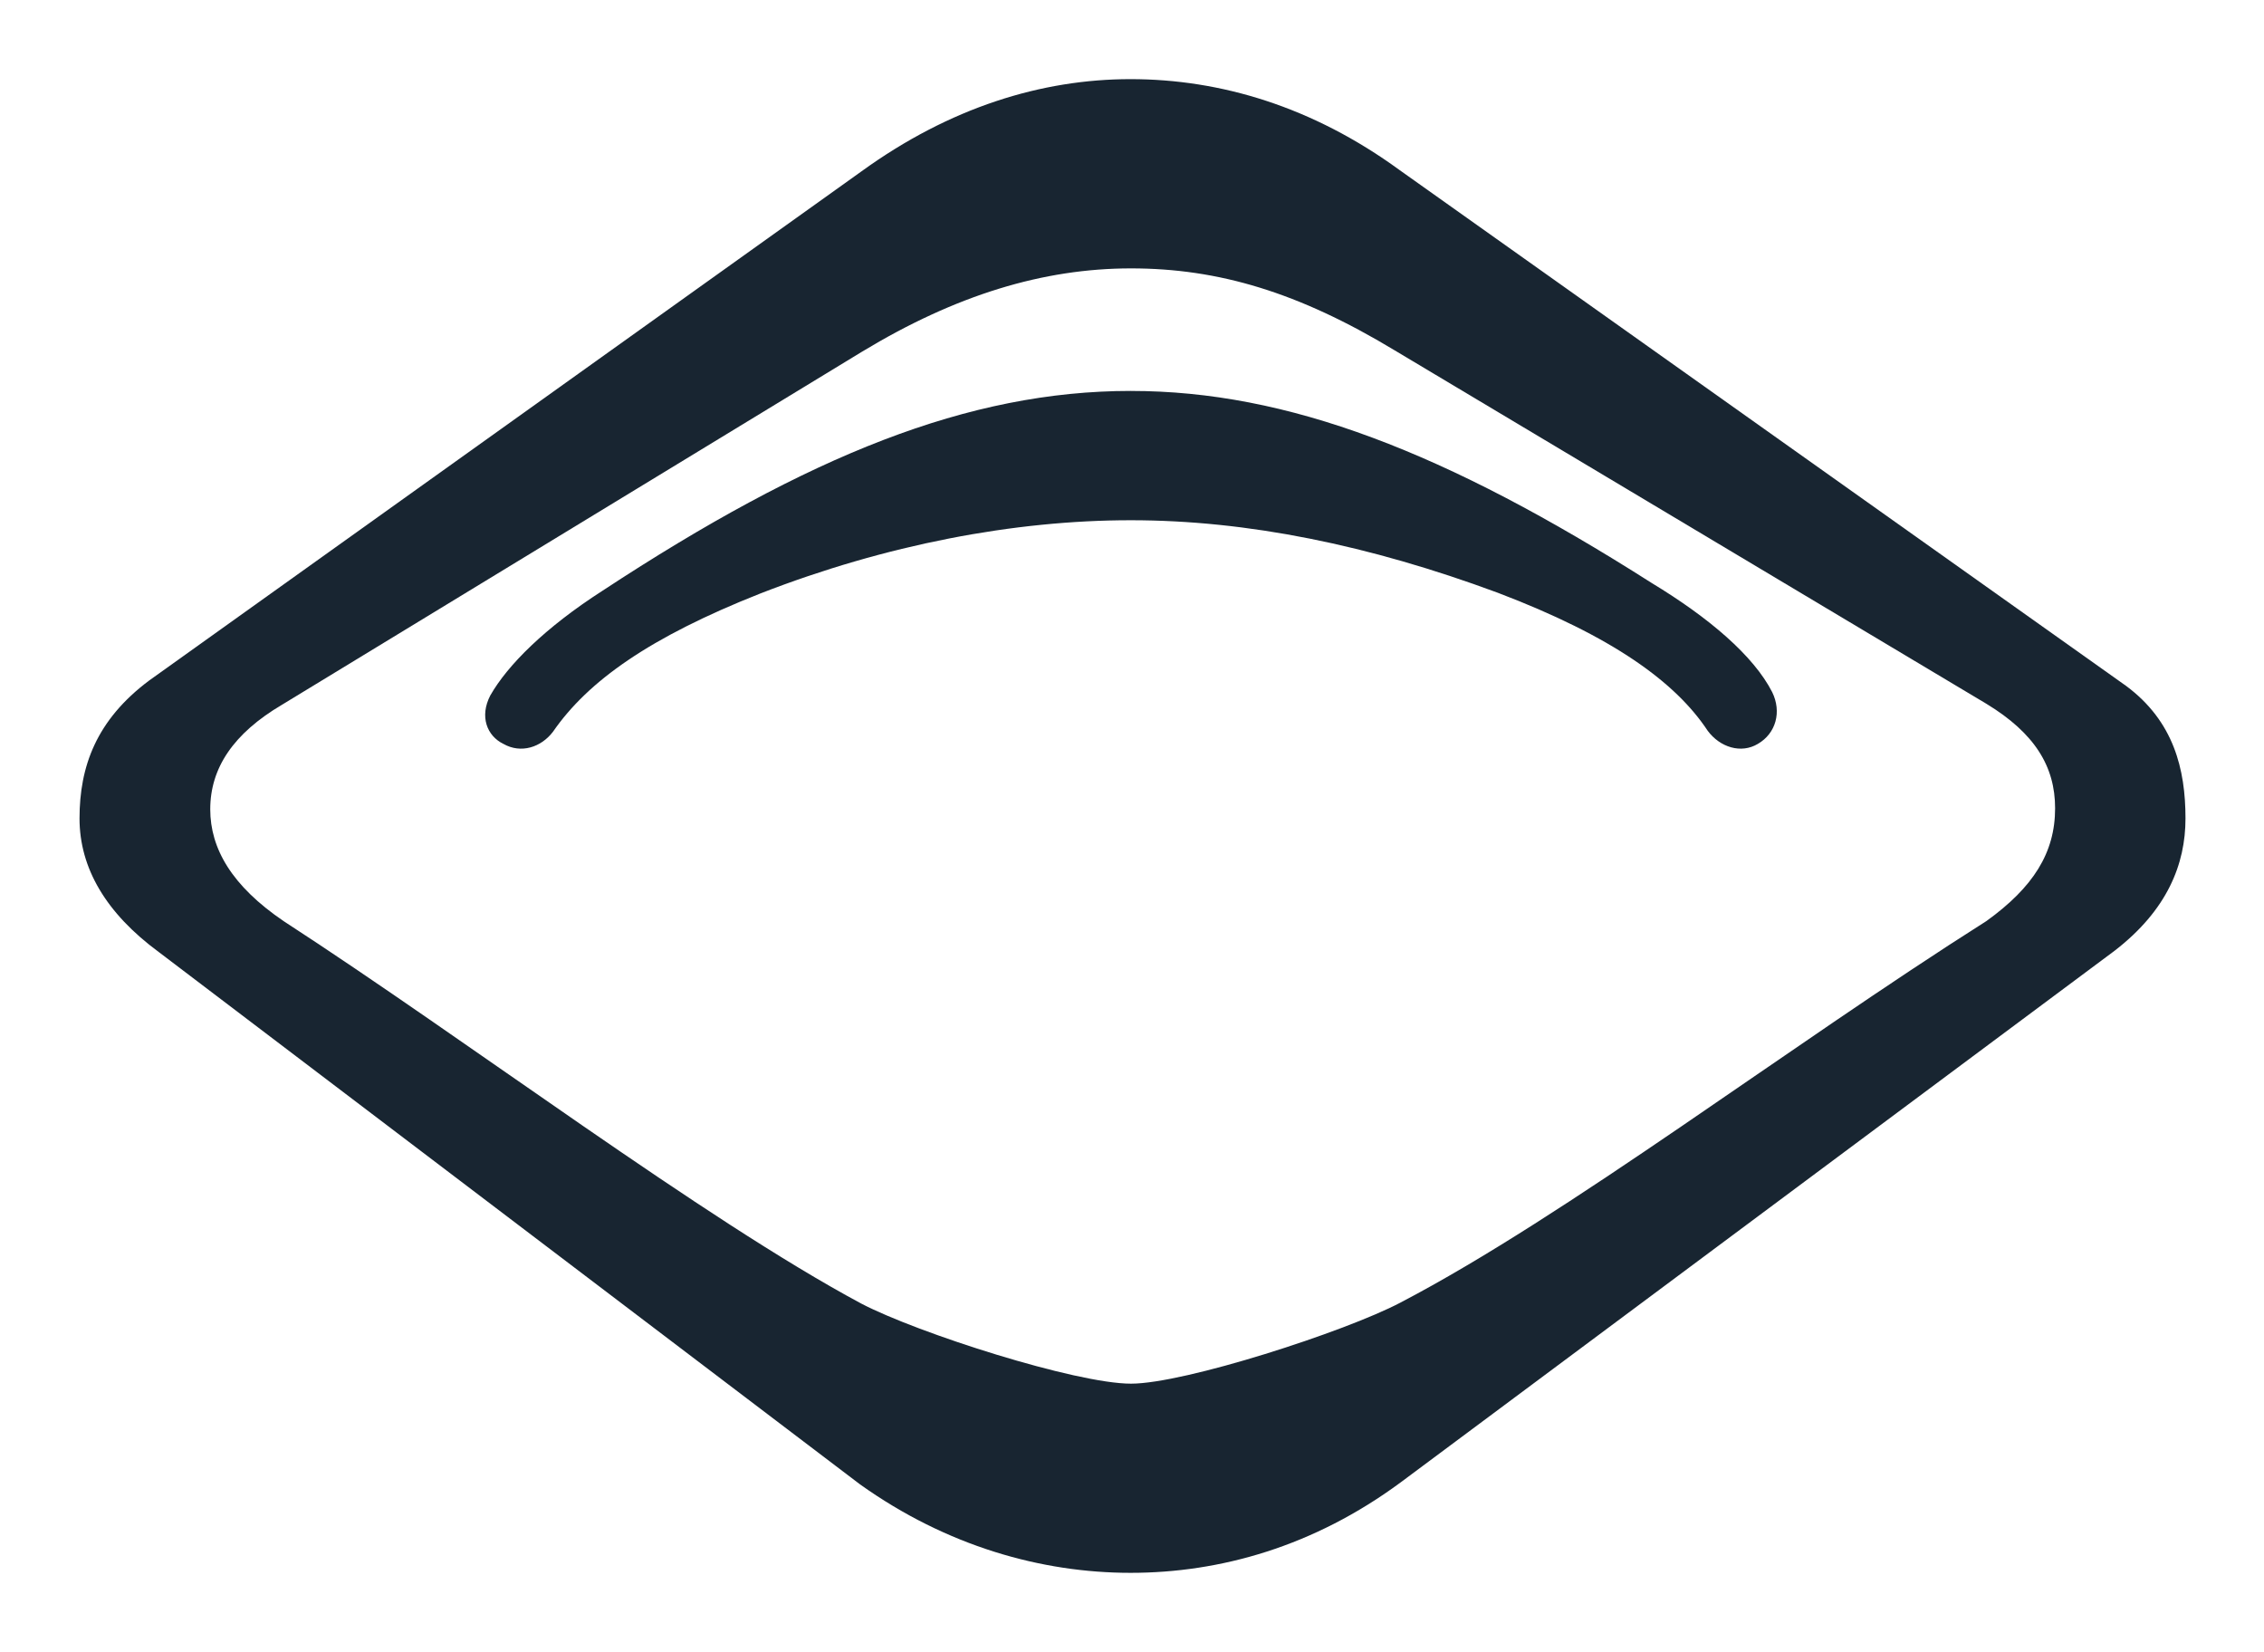
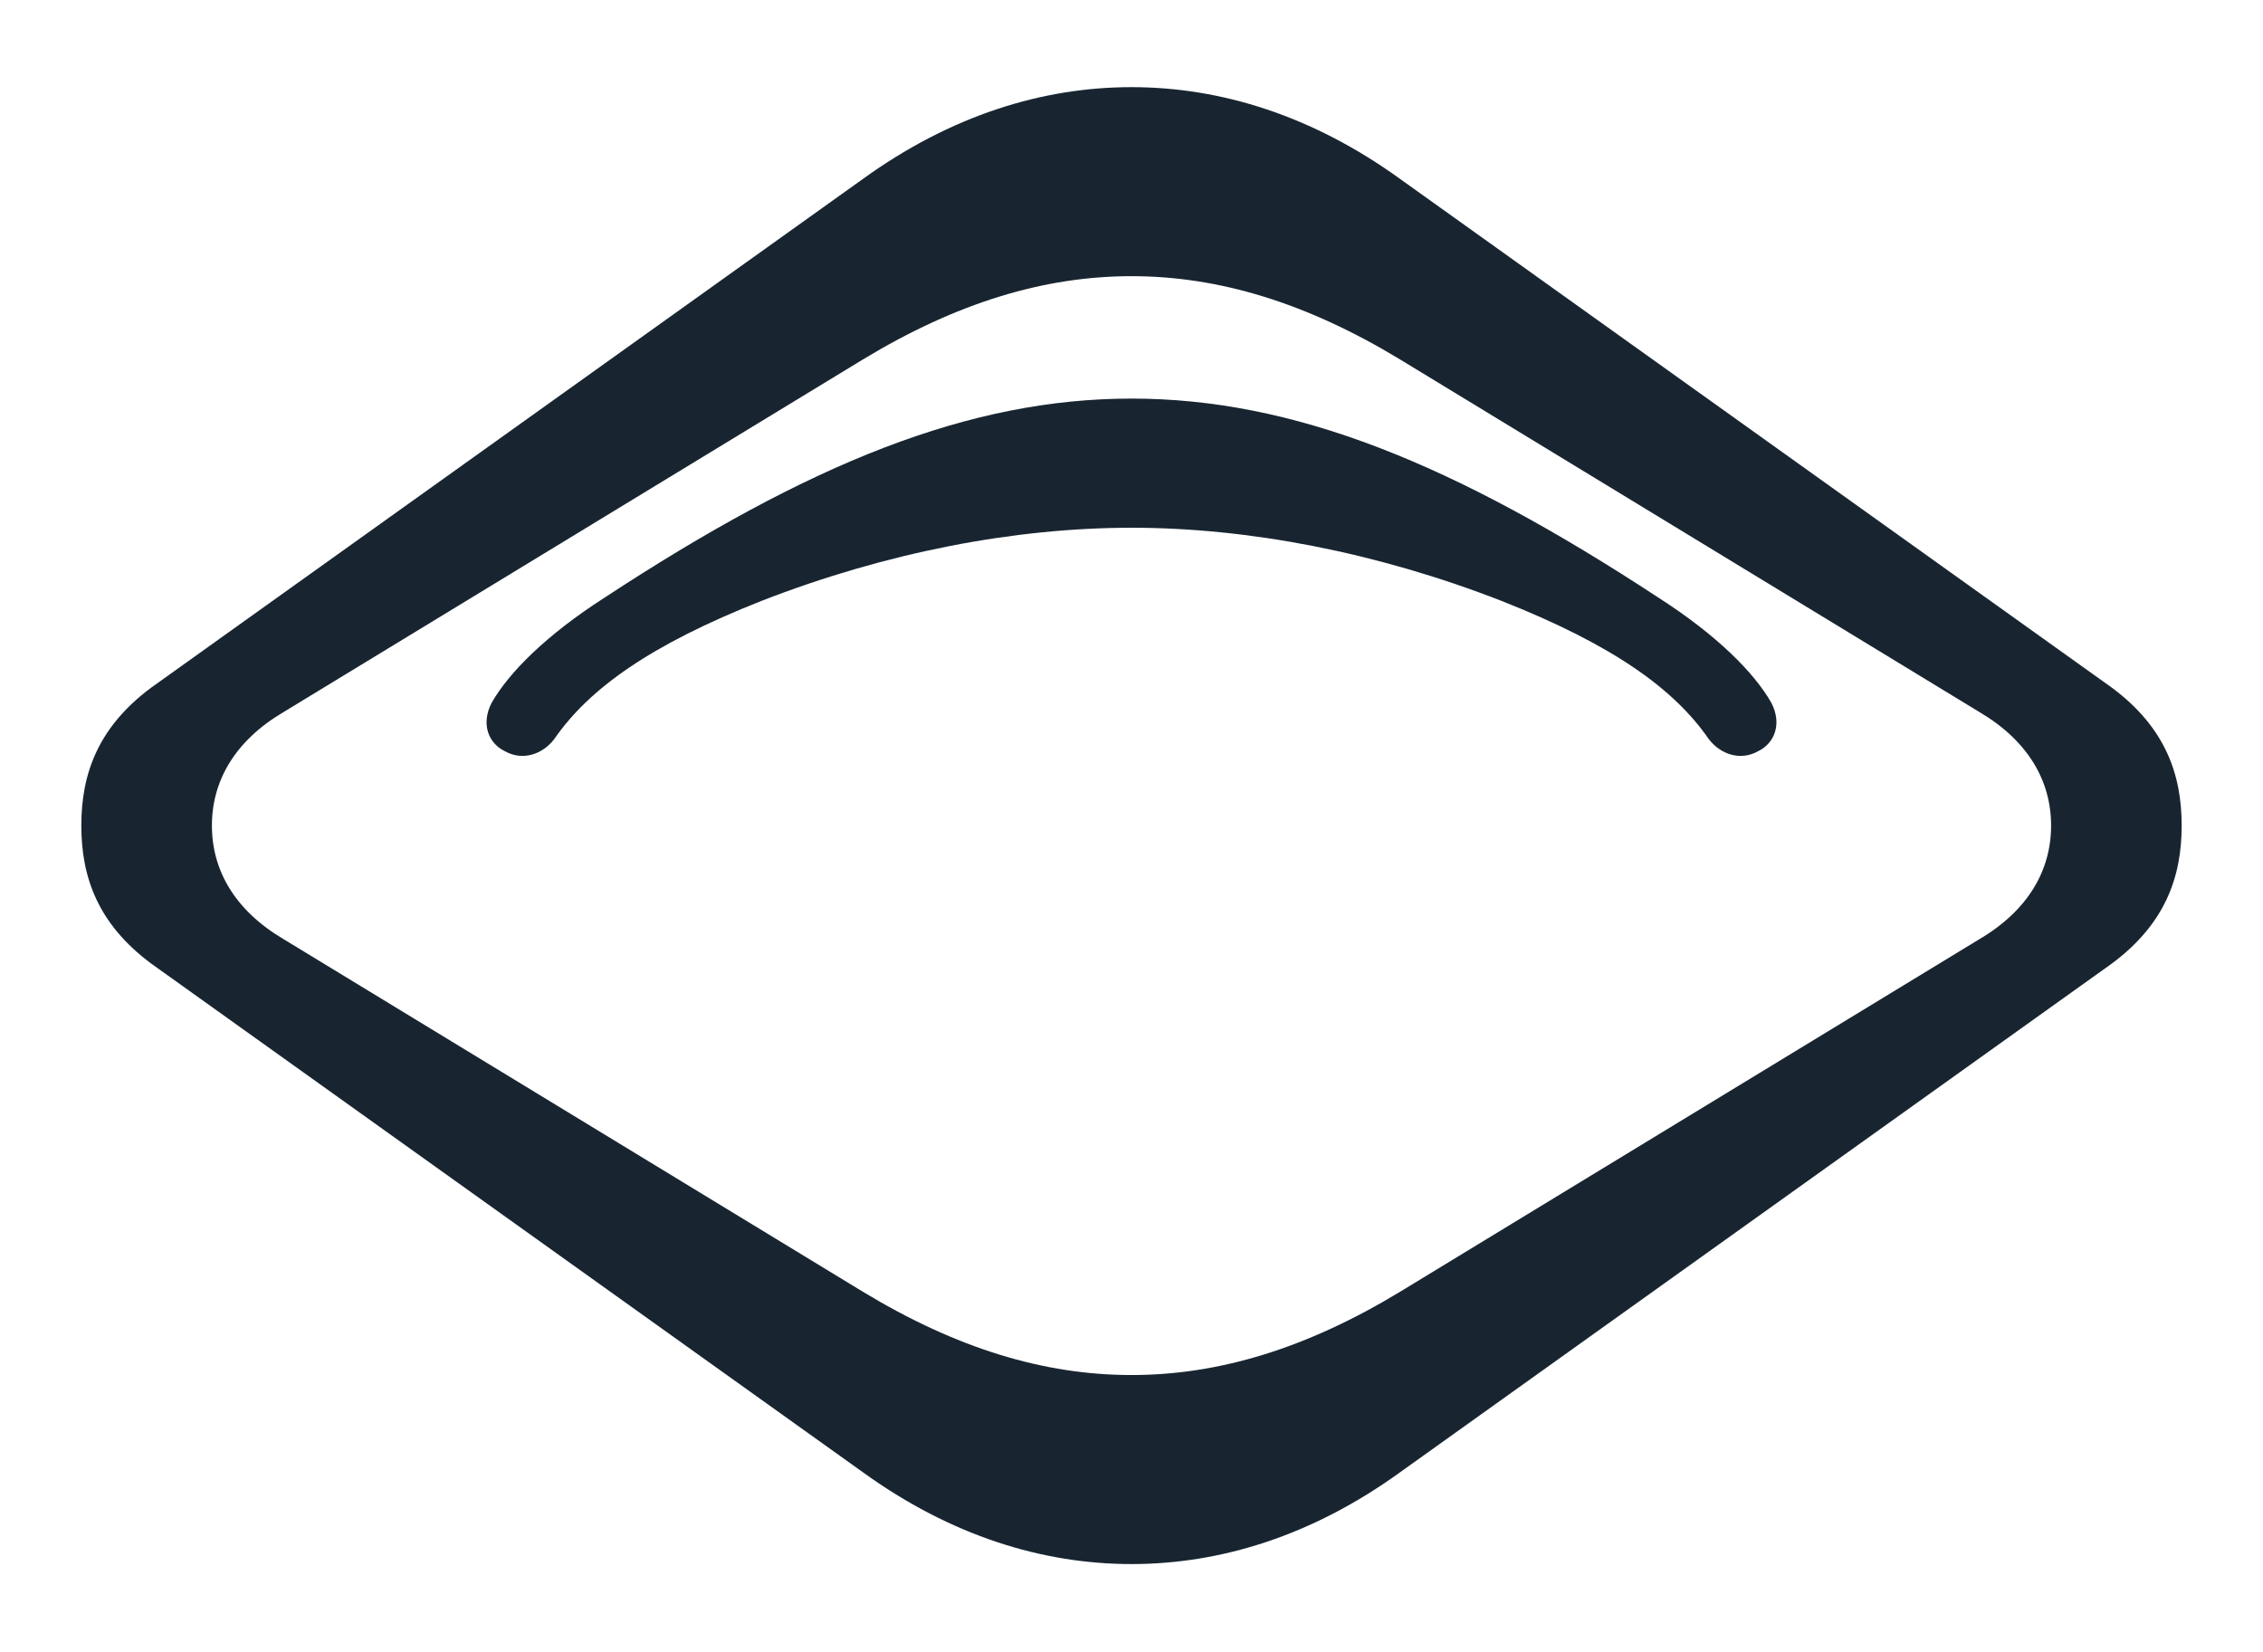
- <svg xmlns="http://www.w3.org/2000/svg" viewBox="424 247.7 688.1 502" fill="#182531">
+ <svg xmlns="http://www.w3.org/2000/svg" viewBox="-48 -48 1376 1004" fill="#182531">
  <style>@media (prefers-color-scheme: dark) { path { fill: #E8EAF6; } }</style>
-   <path d="M1070.214,456.161L849.4,299.4C822.9,280.07 794.87,271.75 767.61,271.75C740.6,271.75 712.7,280.326 685.82,299.78L469.367,454.483C453.237,466.513 448.17,480.68 448.17,496.42C448.17,511.52 456.234,525.22 472.23,537L685.373,698.783C711.743,717.603 740.6,725.68 767.61,725.68C794.87,725.68 823.289,717.676 849.659,698.224L1066.624,536.683C1082.754,524.263 1088.238,510.265 1088.238,496.435C1088.238,481.455 1084.678,466.921 1070.214,456.161ZM1027.738,527.604C966.938,566.134 900.359,617.047 849.659,643.547C832.889,652.379 784.008,668.191 767.748,668.191C750.978,668.191 702.912,652.814 685.762,643.852C637.762,618.122 566.3,564.04 510.3,527.69C494.43,516.94 487.9,505.55 487.9,493.64C487.9,481.1 494.94,470.6 509.66,461.9L685.96,354.6C714.5,337.32 741.13,329.26 767.75,329.26C794.37,329.26 818.69,336.556 847.75,354.09L1027.75,461.59C1042.47,470.55 1048.61,480.66 1048.61,493.33C1048.61,506.9 1041.948,517.364 1027.738,527.604Z" />
-   <path d="M767.7,366.5C718.42,366.5 669.78,386.08 607.2,427.17C589.66,438.43 578.27,449.83 573.02,459.04C569.692,465.44 571.996,471.33 576.988,473.76C582.364,476.832 588.508,474.784 592.088,470.048C602.708,454.688 621.398,441.378 655.068,428.068C693.208,413.218 732.248,405.798 767.668,405.798C803.128,405.798 840.118,413.35 879.168,427.818C914.238,441.128 933.308,455.078 943.038,469.798C946.75,474.79 953.148,476.838 958.268,473.766C963.772,470.566 965.564,464.038 962.62,458.026C956.988,447.016 943.55,435.496 926.01,424.876C863.29,384.936 815.21,366.506 767.71,366.506L767.7,366.5Z" />
+   <path d="M640,4.989C585.88,4.989 530.12,22.128 476.4,61.008L43.811,370.187C11.574,394.23 1.448,422.543 1.448,454C1.448,485.457 11.574,513.77 43.811,537.813L476.4,846.992C530.12,885.872 585.88,903.011 640,903.011C694.12,903.011 749.88,885.872 803.6,846.992L1236.189,537.813C1268.426,513.77 1278.552,485.457 1278.552,454C1278.552,422.543 1268.426,394.23 1236.189,370.187L803.6,61.008C749.88,22.128 694.12,4.989 640,4.989ZM640,119.925C693.061,119.925 746.282,136.033 803.32,170.568L1155.662,385.011C1185.081,402.398 1199.15,426.74 1199.15,454C1199.15,481.26 1185.081,505.602 1155.662,522.989L803.32,737.432C746.282,771.967 693.061,788.075 640,788.075C586.939,788.075 533.718,771.967 476.68,737.432L124.338,522.989C94.919,505.602 80.85,481.26 80.85,454C80.85,426.74 94.919,402.398 124.338,385.011L476.68,170.568C533.718,136.033 586.939,119.925 640,119.925Z" />
+   <path d="M640,194.35C541.552,194.35 444.343,233.482 319.275,315.601C284.221,338.105 261.457,360.888 250.965,379.295C244.314,392.085 248.918,403.857 258.895,408.713C269.639,414.853 281.918,410.76 289.073,401.295C310.297,370.597 347.65,343.997 414.941,317.396C491.165,287.718 569.188,272.889 640,272.889C710.812,272.889 788.835,287.718 865.059,317.396C932.35,343.997 969.703,370.597 990.927,401.295C998.082,410.76 1010.361,414.853 1021.105,408.713C1031.082,403.857 1035.686,392.085 1029.035,379.295C1018.543,360.888 995.779,338.105 960.725,315.601C835.657,233.482 738.448,194.35 640,194.35Z" />
</svg>
